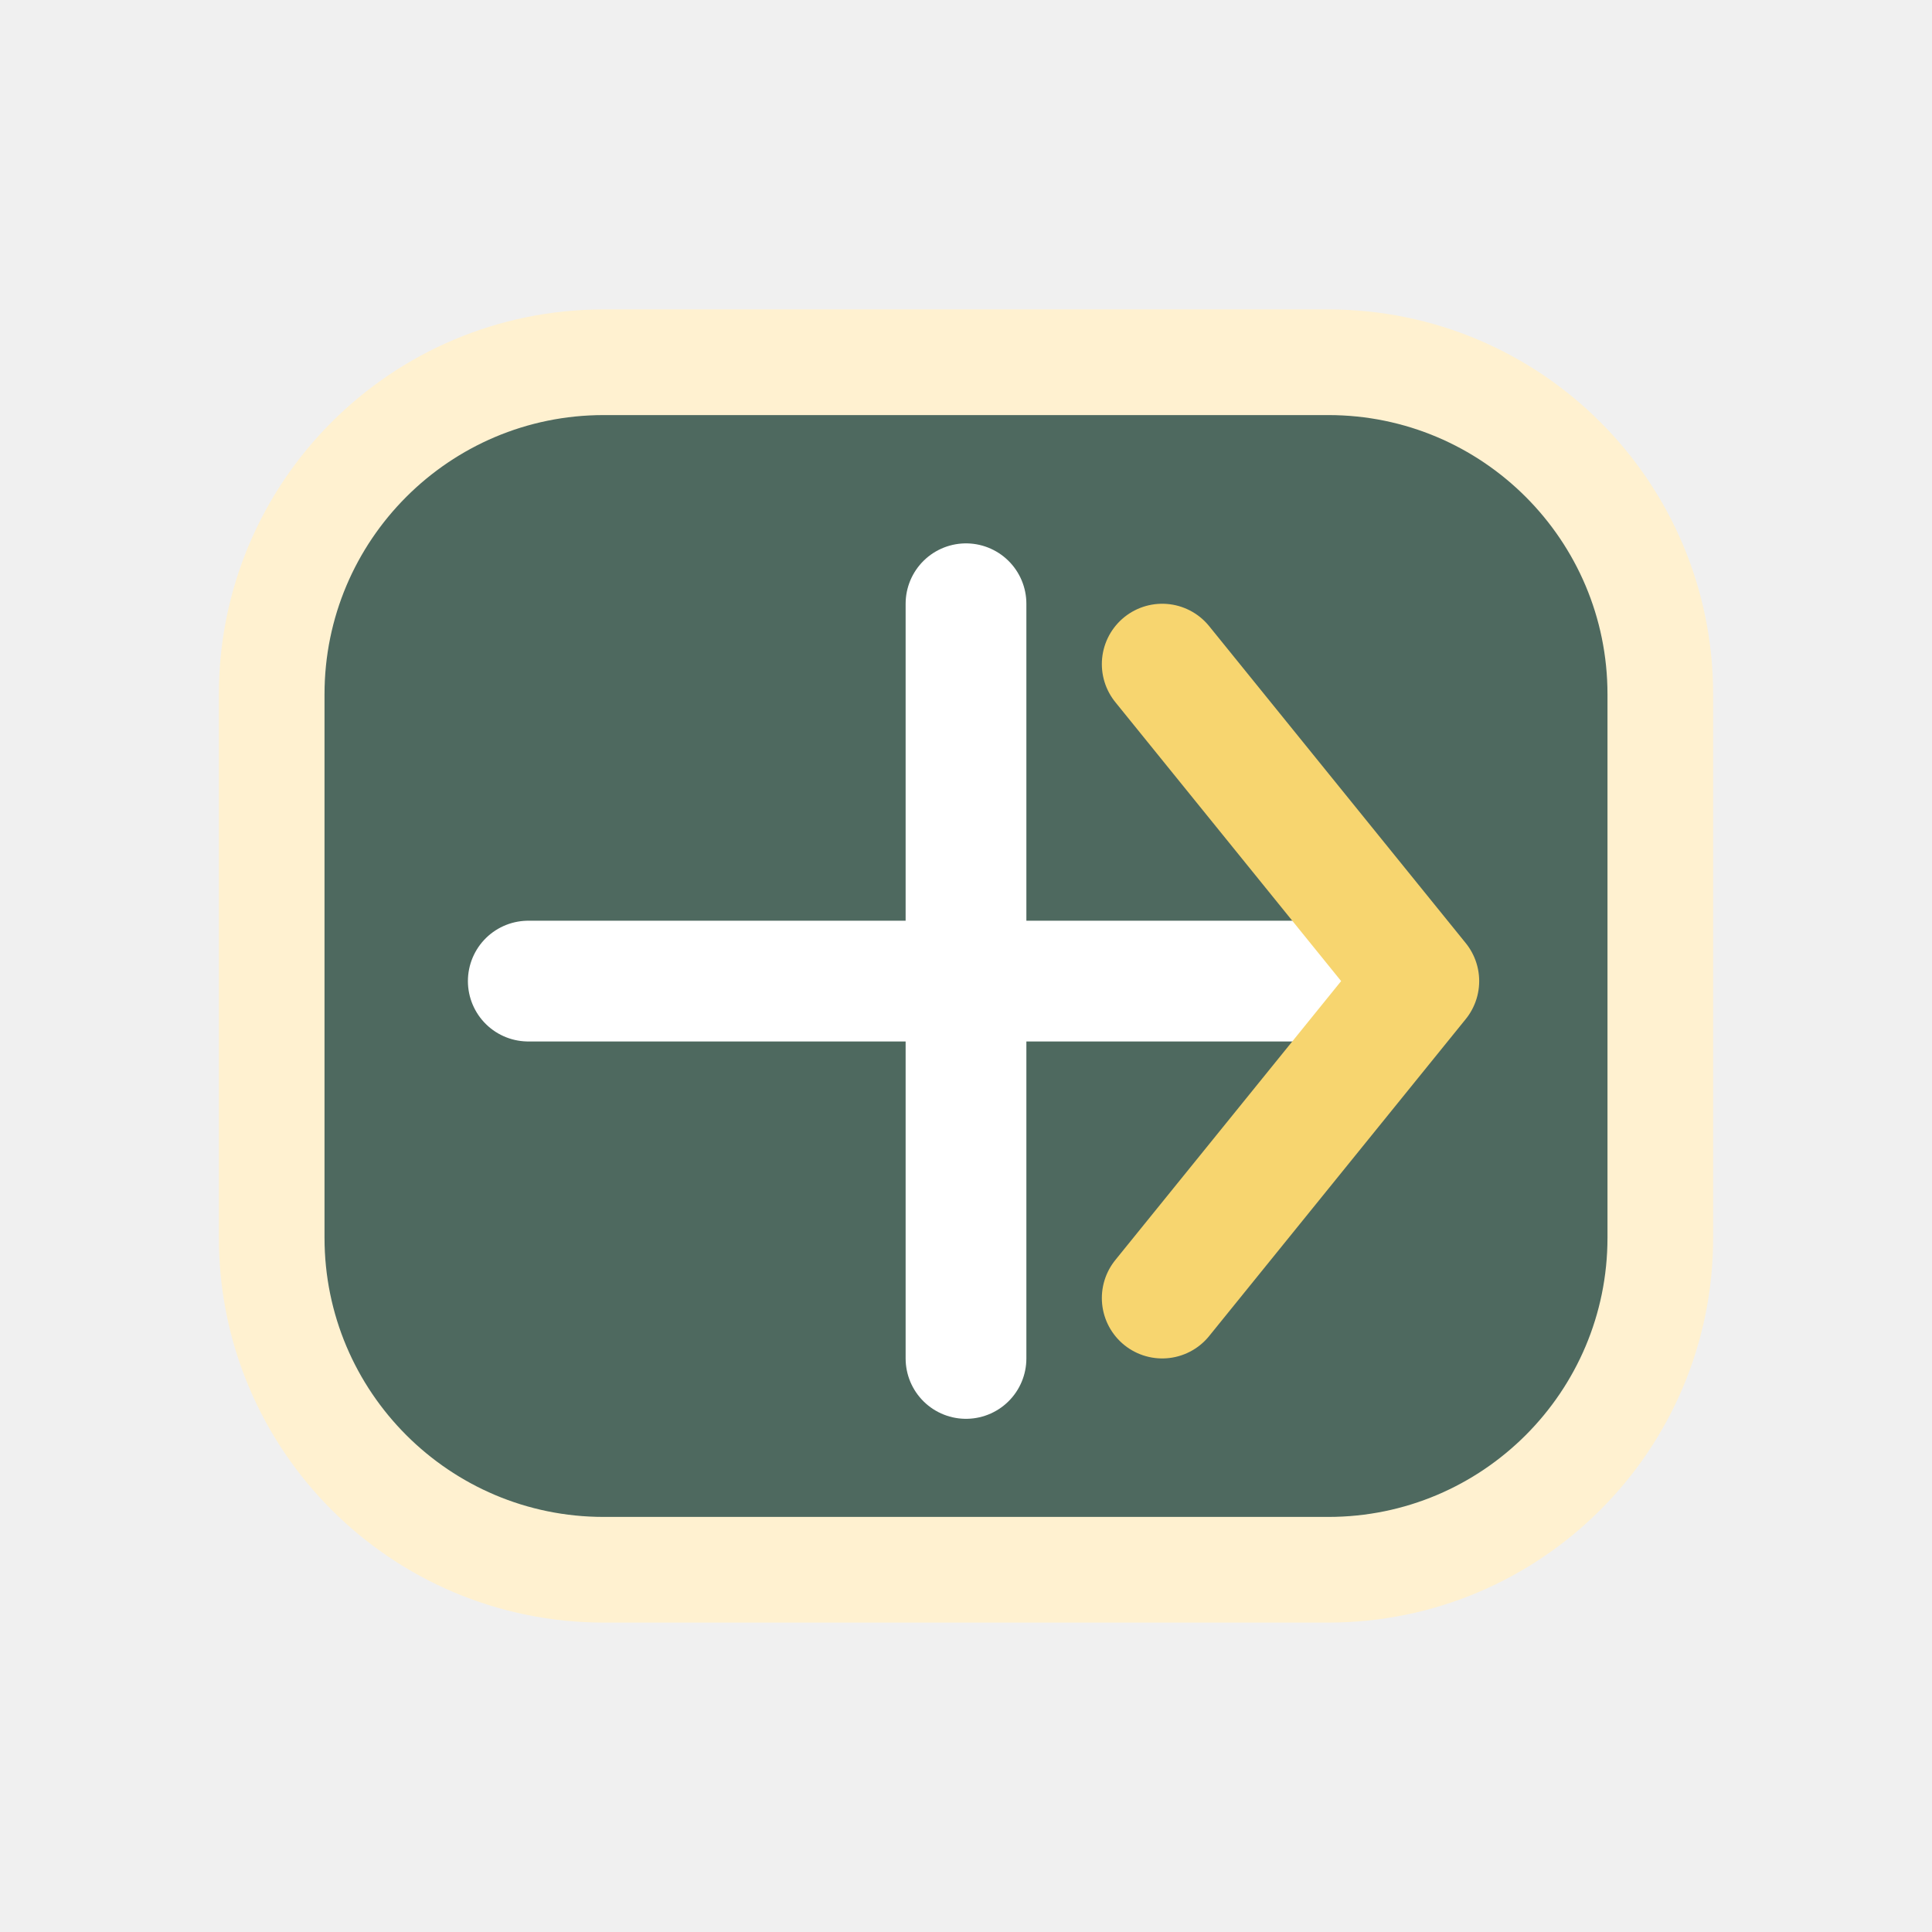
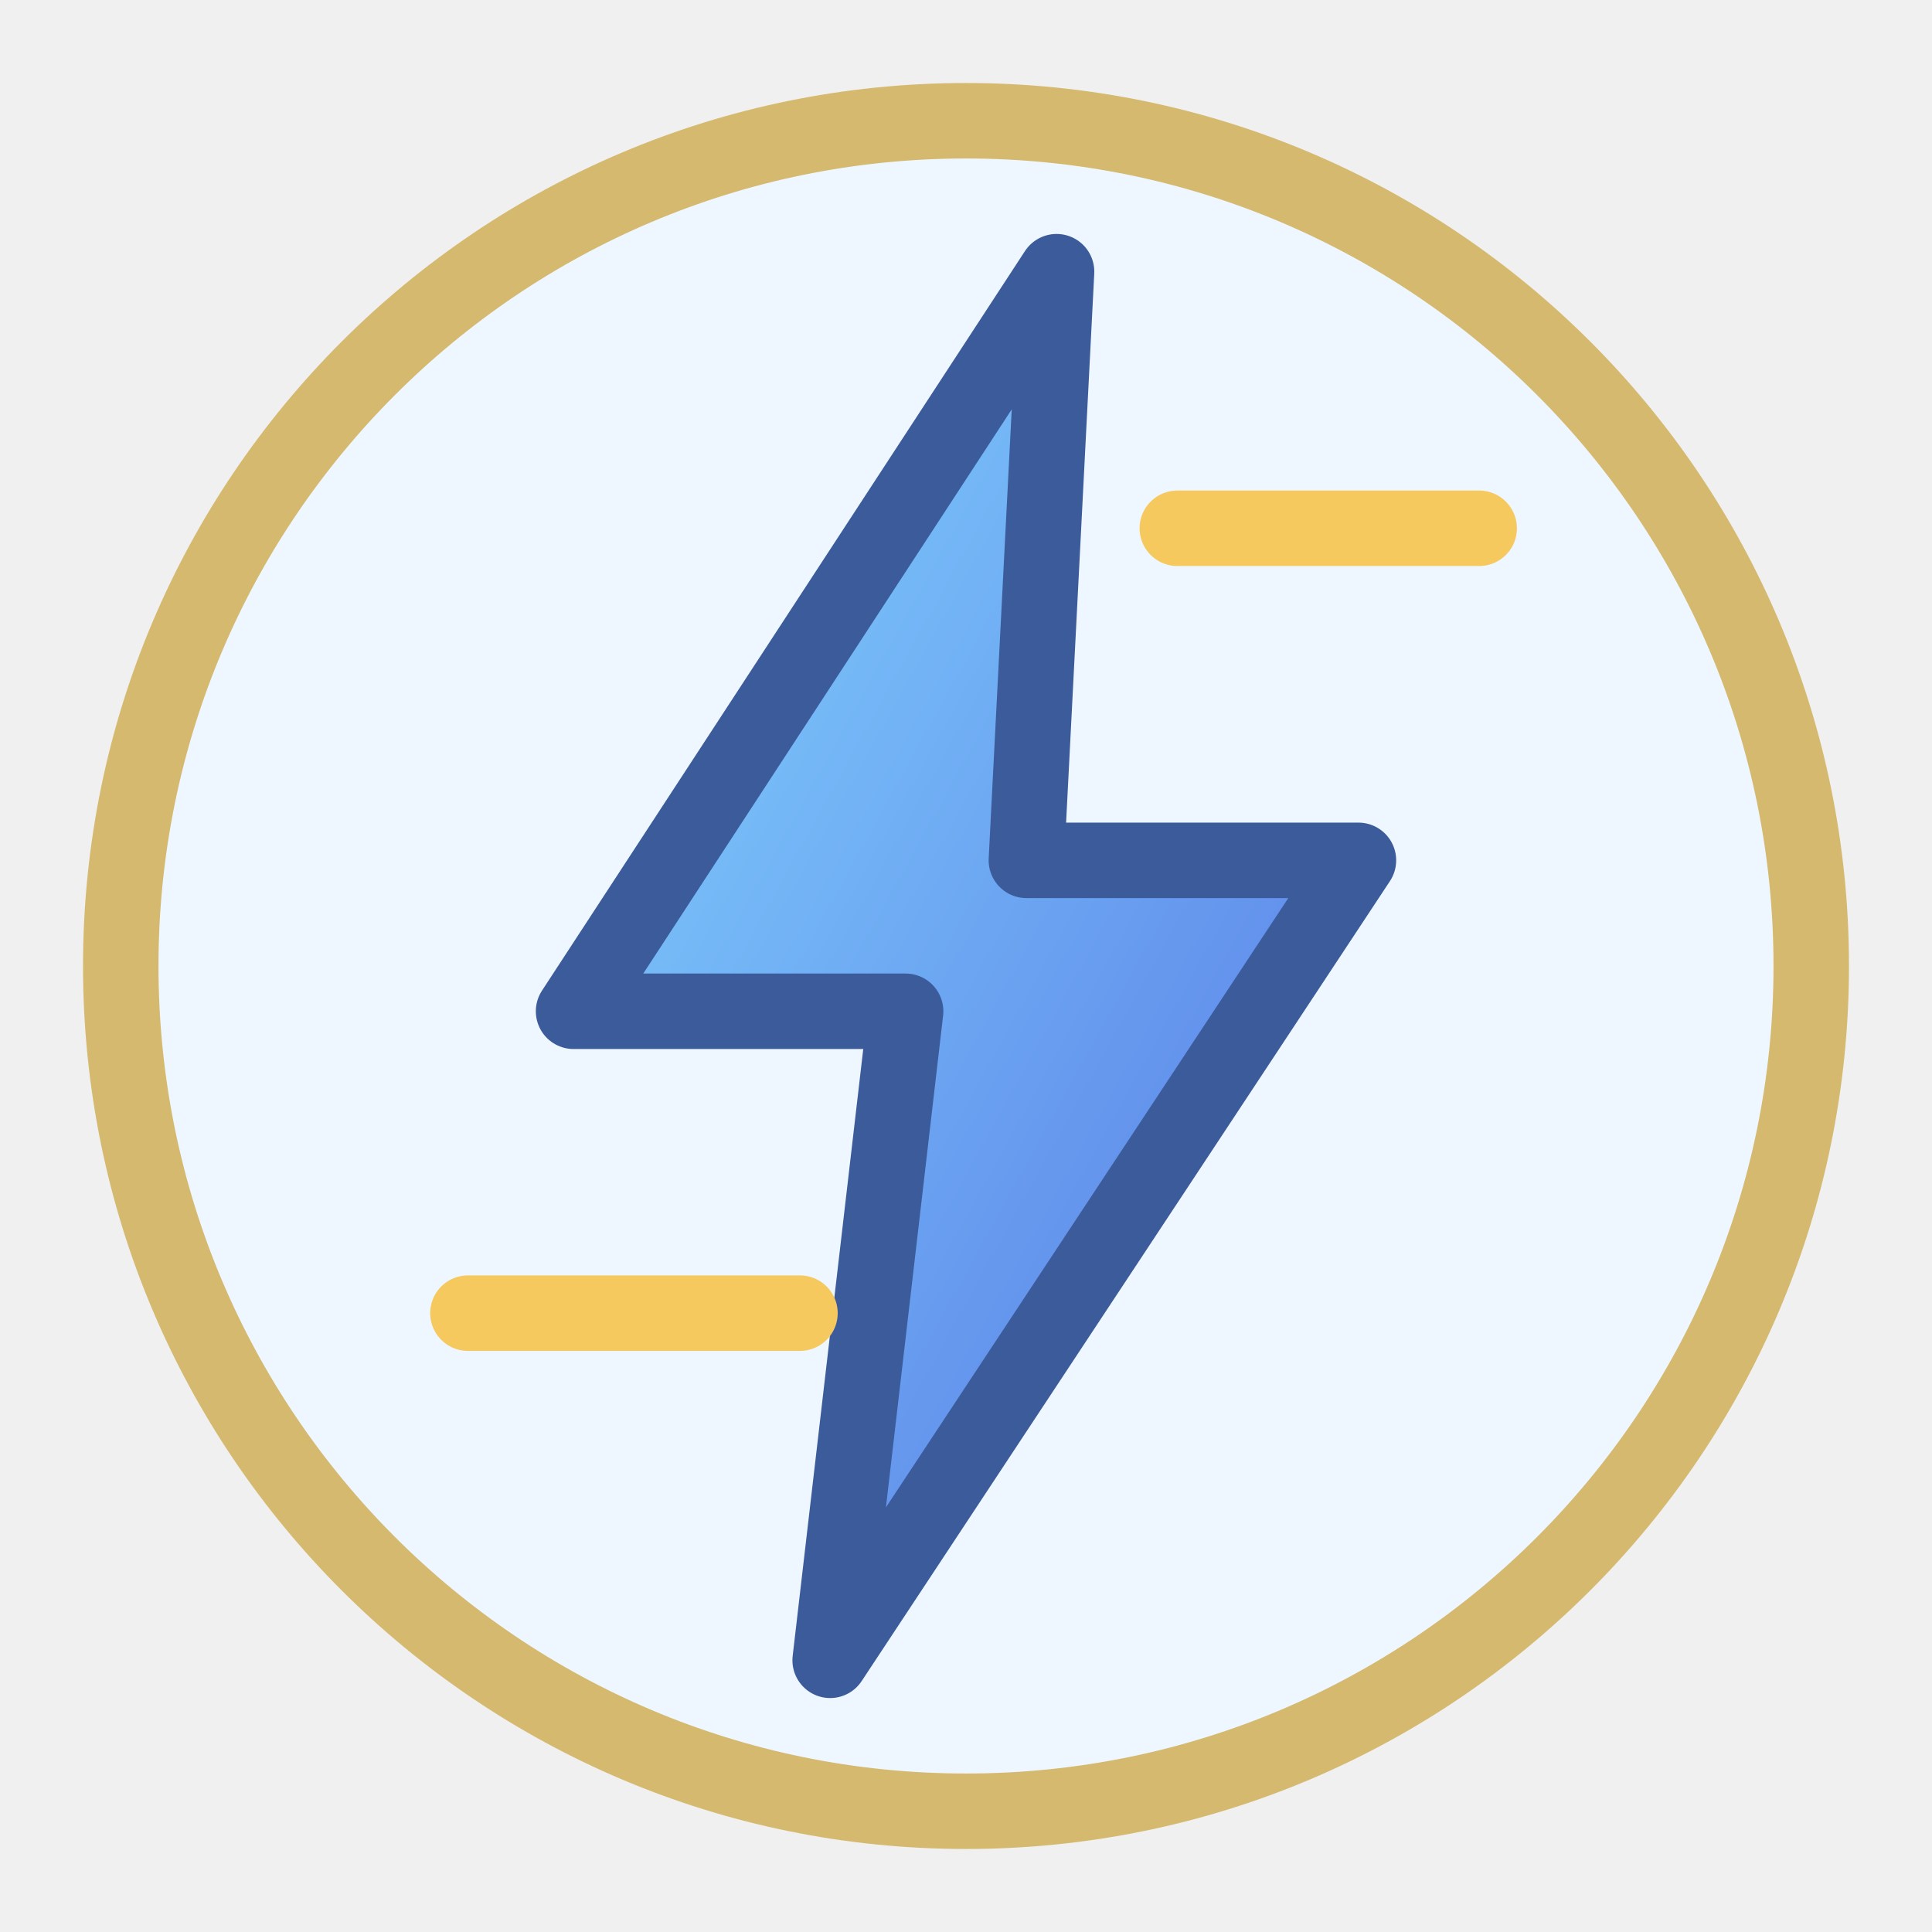
<svg xmlns="http://www.w3.org/2000/svg" viewBox="0 0 128 128">
-   <rect x="18" y="24" width="92" height="80" rx="22" fill="#4e695f" stroke="#fff1d0" stroke-width="7" />
-   <path d="M35 65h58M64 40v50" stroke="#fff" stroke-width="8" stroke-linecap="round" />
-   <path d="m77 44 17 21-17 21" fill="none" stroke="#f7d56f" stroke-width="8" stroke-linecap="round" stroke-linejoin="round" />
+   <defs>
+     <linearGradient id="q" x1="0" y1="0" x2="1" y2="1">
+       <stop stop-color="#83d8ff" />
+       <stop offset="1" stop-color="#5573e4" />
+     </linearGradient>
+   </defs>
+   <circle cx="64" cy="64" r="56" fill="#eef7ff" stroke="#d4b96f" stroke-width="5" />
+   <path d="M70 18L38 67h22l-5 43 35-53H68z" fill="url(#q)" stroke="#3c5b9a" stroke-width="5" stroke-linejoin="round" />
+   <path d="M31 87h22M78 35h20" stroke="#f6c95f" stroke-width="5" stroke-linecap="round" />
</svg>
